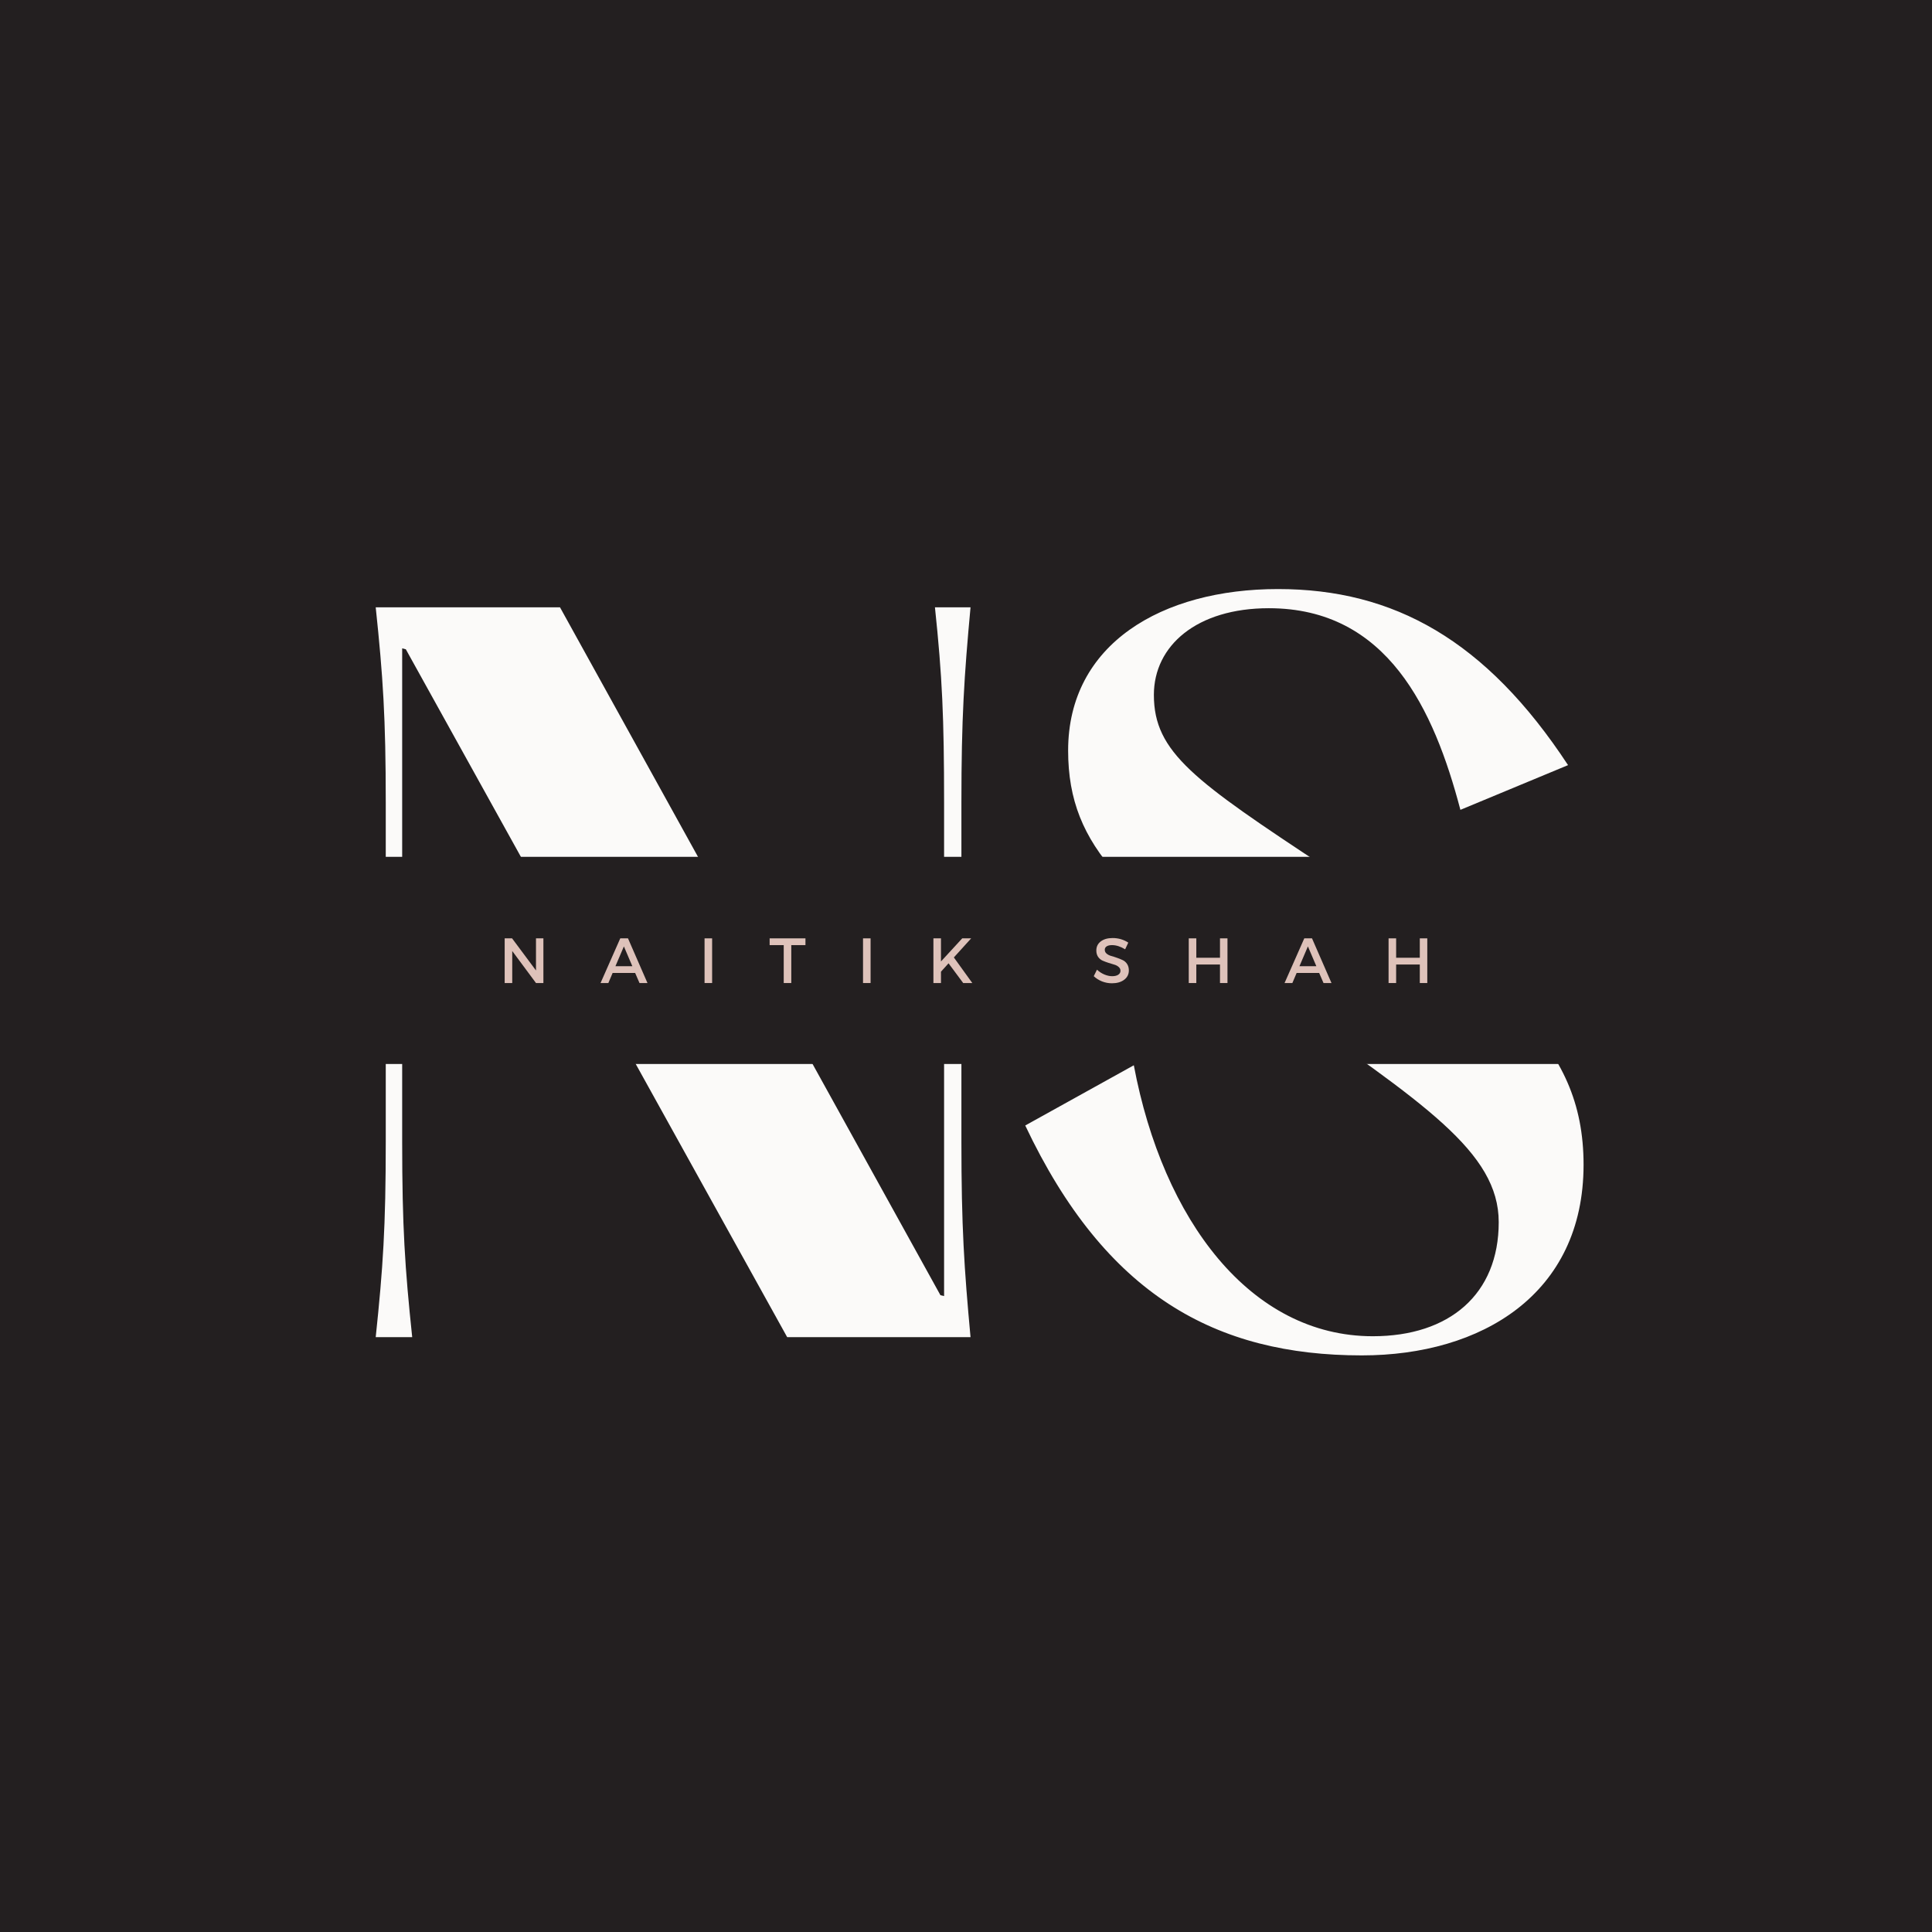
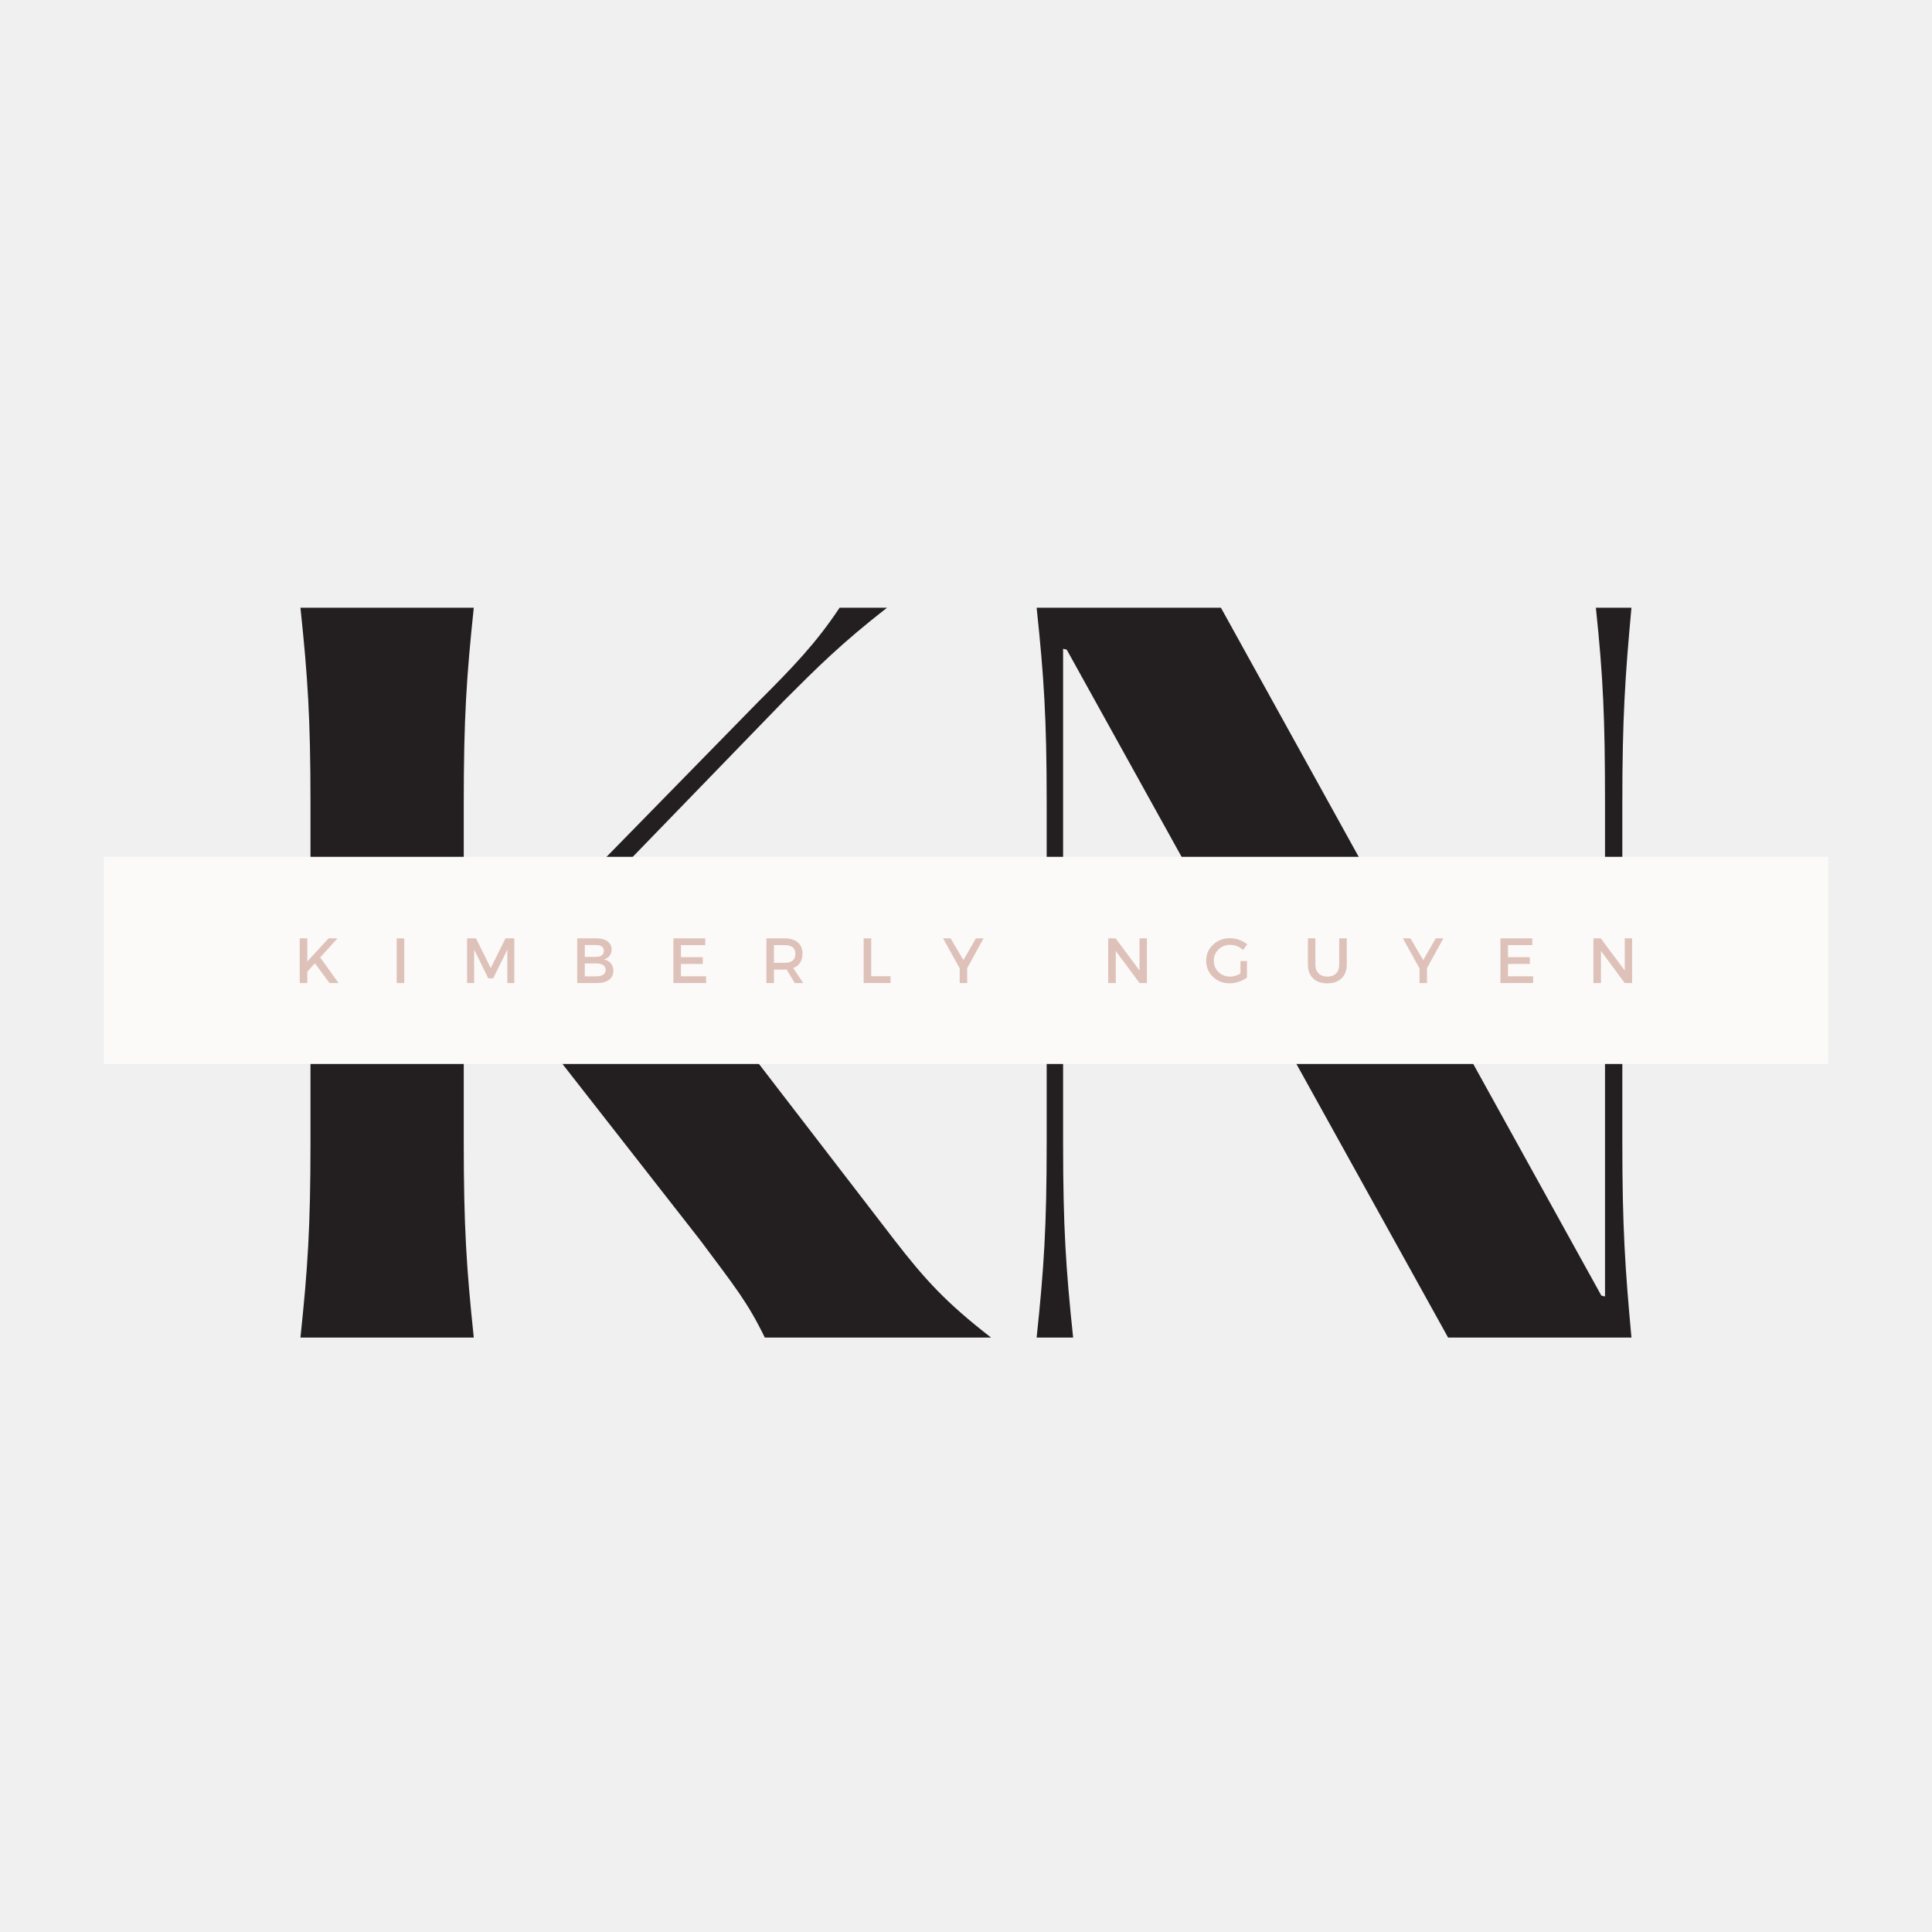
<svg xmlns="http://www.w3.org/2000/svg" width="500" zoomAndPan="magnify" viewBox="0 0 375 375" height="500" preserveAspectRatio="xMidYMid meet" version="1.0">
  <defs>
    <g />
-     <clipPath id="67d20f5d47">
+     <clipPath id="76e900dd62">
      <path d="M 20.16 166.309 L 354.84 166.309 L 354.84 206.523 L 20.16 206.523 Z M 20.16 166.309 " clip-rule="nonzero" />
    </clipPath>
  </defs>
-   <rect x="-37.5" width="450" fill="#ffffff" y="-37.5" height="450" fill-opacity="1" />
-   <rect x="-37.5" width="450" fill="#231f20" y="-37.5" height="450" fill-opacity="1" />
-   <g fill="#fbfaf9" fill-opacity="1">
-     <g transform="translate(60.53099, 259.5381)">
+   <g fill="#231f20" fill-opacity="1">
+     <g transform="translate(45.92082, 259.6162)">
+       <g>
+         <path d="M 127.672 -18.945 L 73.309 -89.602 L 106.422 -123.777 C 112.797 -130.152 117.402 -134.754 126.254 -141.66 L 117.047 -141.66 C 112.441 -134.754 108.195 -130.328 101.109 -123.246 L 44.094 -64.988 L 44.094 -103.766 C 44.094 -120.234 44.625 -128.203 46.039 -141.66 L 12.395 -141.66 C 13.812 -128.203 14.344 -120.234 14.344 -103.766 L 14.344 -37.895 C 14.344 -21.426 13.812 -13.457 12.395 0 L 46.039 0 C 44.625 -13.457 44.094 -21.426 44.094 -37.895 L 44.094 -59.676 L 51.883 -67.645 L 89.953 -18.945 C 96.684 -9.918 99.164 -6.906 102.527 0 L 146.441 0 C 137.766 -6.73 133.691 -11.156 127.672 -18.945 Z M 127.672 -18.945 " />
+       </g>
+     </g>
+   </g>
+   <g fill="#231f20" fill-opacity="1">
+     <g transform="translate(188.8159, 259.6162)">
      <g>
        <path d="M 12.395 0 L 19.477 0 C 18.062 -13.457 17.531 -21.426 17.531 -37.895 L 17.531 -133.691 L 18.238 -133.516 L 92.258 0 L 127.848 0 C 126.609 -13.457 126.078 -21.426 126.078 -37.895 L 126.078 -103.766 C 126.078 -120.234 126.609 -128.203 127.848 -141.66 L 120.941 -141.66 C 122.359 -128.203 122.715 -120.234 122.715 -103.766 L 122.715 -7.969 L 122.004 -8.145 L 48.164 -141.66 L 12.395 -141.66 C 13.812 -128.203 14.344 -120.234 14.344 -103.766 L 14.344 -37.895 C 14.344 -21.426 13.812 -13.457 12.395 0 Z M 12.395 0 " />
      </g>
    </g>
  </g>
-   <g fill="#fbfaf9" fill-opacity="1">
-     <g transform="translate(191.9167, 259.5381)">
+   <g clip-path="url(#76e900dd62)">
+     <path fill="#fbfaf9" d="M 20.16 166.309 L 354.84 166.309 L 354.84 206.523 L 20.16 206.523 Z M 20.16 166.309 " fill-opacity="1" fill-rule="nonzero" />
+   </g>
+   <g fill="#dec2ba" fill-opacity="1">
+     <g transform="translate(57.03943, 190.8062)">
      <g>
-         <path d="M 7.082 -41.082 C 22.664 -8.145 44.09 3.543 72.422 3.543 C 95.621 3.543 115.453 -8.324 115.453 -33.469 C 115.453 -57.371 98.809 -68.883 65.34 -91.195 C 39.844 -108.016 32.051 -113.504 32.051 -124.66 C 32.051 -134.223 40.375 -141.484 54.363 -141.484 C 77.383 -141.484 86.414 -121.828 91.547 -102.348 L 112.441 -111.027 C 96.508 -135.285 78.621 -145.203 56.133 -145.203 C 33.645 -145.203 15.406 -134.578 15.406 -113.859 C 15.406 -94.734 27.094 -84.996 55.957 -65.34 C 84.465 -45.332 98.984 -35.945 98.984 -22.312 C 98.984 -8.324 89.422 -0.176 74.547 -0.176 C 50.82 -0.176 33.82 -22.664 28.156 -52.77 Z M 7.082 -41.082 " />
+         <path d="M 6.922 0 L 4.078 -3.828 L 2.609 -2.203 L 2.609 0 L 1.141 0 L 1.141 -8.672 L 2.609 -8.672 L 2.609 -4.188 L 6.734 -8.672 L 8.469 -8.672 L 5.109 -4.969 L 8.688 0 Z M 6.922 0 " />
      </g>
    </g>
  </g>
-   <g clip-path="url(#67d20f5d47)">
-     <path fill="#231f20" d="M 20.16 166.309 L 354.84 166.309 L 354.84 206.523 L 20.16 206.523 Z M 20.16 166.309 " fill-opacity="1" fill-rule="nonzero" />
+   <g fill="#dec2ba" fill-opacity="1">
+     <g transform="translate(75.85546, 190.8062)">
+       <g>
+         <path d="M 2.609 0 L 1.141 0 L 1.141 -8.672 L 2.609 -8.672 Z M 2.609 0 " />
+       </g>
+     </g>
  </g>
  <g fill="#dec2ba" fill-opacity="1">
-     <g transform="translate(96.81659, 190.8062)">
+     <g transform="translate(89.51896, 190.8062)">
+       <g>
+         <path d="M 10.312 0 L 8.953 0 L 8.953 -6.484 L 6.203 -0.906 L 5.25 -0.906 L 2.516 -6.484 L 2.516 0 L 1.141 0 L 1.141 -8.672 L 2.875 -8.672 L 5.734 -2.906 L 8.594 -8.672 L 10.312 -8.672 Z M 10.312 0 " />
+       </g>
+     </g>
+   </g>
+   <g fill="#dec2ba" fill-opacity="1">
+     <g transform="translate(110.8989, 190.8062)">
+       <g>
+         <path d="M 1.141 -8.672 L 4.906 -8.672 C 5.801 -8.672 6.508 -8.477 7.031 -8.094 C 7.551 -7.707 7.812 -7.176 7.812 -6.5 C 7.812 -6.02 7.676 -5.609 7.406 -5.266 C 7.133 -4.922 6.766 -4.691 6.297 -4.578 C 6.867 -4.473 7.32 -4.227 7.656 -3.844 C 7.988 -3.457 8.156 -2.969 8.156 -2.375 C 8.156 -1.633 7.875 -1.051 7.312 -0.625 C 6.75 -0.207 5.977 0 5 0 L 1.141 0 Z M 2.609 -7.375 L 2.609 -5.078 L 4.828 -5.078 C 5.297 -5.078 5.66 -5.18 5.922 -5.391 C 6.18 -5.598 6.312 -5.883 6.312 -6.25 C 6.312 -6.613 6.18 -6.891 5.922 -7.078 C 5.66 -7.273 5.297 -7.375 4.828 -7.375 Z M 2.609 -3.797 L 2.609 -1.297 L 4.828 -1.297 C 5.41 -1.297 5.859 -1.406 6.172 -1.625 C 6.492 -1.844 6.656 -2.156 6.656 -2.562 C 6.656 -2.945 6.492 -3.25 6.172 -3.469 C 5.848 -3.688 5.398 -3.797 4.828 -3.797 Z M 2.609 -3.797 " />
+       </g>
+     </g>
+   </g>
+   <g fill="#dec2ba" fill-opacity="1">
+     <g transform="translate(129.5663, 190.8062)">
+       <g>
+         <path d="M 7.328 -7.359 L 2.609 -7.359 L 2.609 -5.016 L 6.844 -5.016 L 6.844 -3.703 L 2.609 -3.703 L 2.609 -1.312 L 7.484 -1.312 L 7.484 0 L 1.141 0 L 1.141 -8.672 L 7.328 -8.672 Z M 7.328 -7.359 " />
+       </g>
+     </g>
+   </g>
+   <g fill="#dec2ba" fill-opacity="1">
+     <g transform="translate(147.6144, 190.8062)">
+       <g>
+         <path d="M 6.641 0 L 5.062 -2.625 C 4.977 -2.613 4.844 -2.609 4.656 -2.609 L 2.609 -2.609 L 2.609 0 L 1.141 0 L 1.141 -8.672 L 4.656 -8.672 C 5.758 -8.672 6.617 -8.41 7.234 -7.891 C 7.848 -7.379 8.156 -6.656 8.156 -5.719 C 8.156 -5.02 8 -4.43 7.688 -3.953 C 7.375 -3.473 6.93 -3.125 6.359 -2.906 L 8.297 0 Z M 2.609 -3.922 L 4.656 -3.922 C 6.062 -3.922 6.766 -4.504 6.766 -5.672 C 6.766 -6.797 6.062 -7.359 4.656 -7.359 L 2.609 -7.359 Z M 2.609 -3.922 " />
+       </g>
+     </g>
+   </g>
+   <g fill="#dec2ba" fill-opacity="1">
+     <g transform="translate(166.4923, 190.8062)">
+       <g>
+         <path d="M 2.609 -1.328 L 6.359 -1.328 L 6.359 0 L 1.141 0 L 1.141 -8.672 L 2.609 -8.672 Z M 2.609 -1.328 " />
+       </g>
+     </g>
+   </g>
+   <g fill="#dec2ba" fill-opacity="1">
+     <g transform="translate(183.0294, 190.8062)">
+       <g>
+         <path d="M 4.703 -2.891 L 4.703 0 L 3.25 0 L 3.25 -2.844 L 0.016 -8.672 L 1.484 -8.672 L 3.969 -4.453 L 6.391 -8.672 L 7.875 -8.672 Z M 4.703 -2.891 " />
+       </g>
+     </g>
+   </g>
+   <g fill="#dec2ba" fill-opacity="1">
+     <g transform="translate(200.8421, 190.8062)">
+       <g />
+     </g>
+   </g>
+   <g fill="#dec2ba" fill-opacity="1">
+     <g transform="translate(213.9607, 190.8062)">
      <g>
        <path d="M 8.656 0 L 7.219 0 L 2.609 -6.219 L 2.609 0 L 1.141 0 L 1.141 -8.672 L 2.578 -8.672 L 7.219 -2.438 L 7.219 -8.672 L 8.656 -8.672 Z M 8.656 0 " />
      </g>
    </g>
  </g>
  <g fill="#dec2ba" fill-opacity="1">
-     <g transform="translate(116.5492, 190.8062)">
+     <g transform="translate(233.6933, 190.8062)">
      <g>
-         <path d="M 6.734 -1.953 L 2.359 -1.953 L 1.531 0 L 0.016 0 L 3.844 -8.672 L 5.344 -8.672 L 9.125 0 L 7.578 0 Z M 6.188 -3.266 L 4.547 -7.109 L 2.906 -3.266 Z M 6.188 -3.266 " />
+         <path d="M 7.078 -4.266 L 8.344 -4.266 L 8.344 -1.062 C 7.906 -0.727 7.379 -0.457 6.766 -0.25 C 6.16 -0.039 5.566 0.062 4.984 0.062 C 3.703 0.062 2.617 -0.359 1.734 -1.203 C 0.859 -2.055 0.422 -3.098 0.422 -4.328 C 0.422 -5.566 0.863 -6.602 1.75 -7.438 C 2.645 -8.281 3.75 -8.703 5.062 -8.703 C 5.676 -8.703 6.273 -8.594 6.859 -8.375 C 7.453 -8.156 7.969 -7.863 8.406 -7.5 L 7.578 -6.422 C 6.859 -7.078 6.02 -7.406 5.062 -7.406 C 4.176 -7.406 3.426 -7.109 2.812 -6.516 C 2.207 -5.922 1.906 -5.195 1.906 -4.344 C 1.906 -3.469 2.211 -2.734 2.828 -2.141 C 3.441 -1.547 4.191 -1.25 5.078 -1.25 C 5.742 -1.25 6.41 -1.445 7.078 -1.844 Z M 7.078 -4.266 " />
      </g>
    </g>
  </g>
  <g fill="#dec2ba" fill-opacity="1">
-     <g transform="translate(135.6129, 190.8062)">
+     <g transform="translate(252.8933, 190.8062)">
      <g>
-         <path d="M 2.609 0 L 1.141 0 L 1.141 -8.672 L 2.609 -8.672 Z M 2.609 0 " />
+         <path d="M 8.516 -8.672 L 8.516 -3.594 C 8.516 -2.457 8.176 -1.562 7.5 -0.906 C 6.832 -0.258 5.91 0.062 4.734 0.062 C 3.566 0.062 2.645 -0.258 1.969 -0.906 C 1.301 -1.562 0.969 -2.457 0.969 -3.594 L 0.969 -8.672 L 2.422 -8.672 L 2.422 -3.594 C 2.422 -2.863 2.629 -2.289 3.047 -1.875 C 3.473 -1.457 4.047 -1.25 4.766 -1.25 C 5.473 -1.25 6.031 -1.453 6.438 -1.859 C 6.844 -2.273 7.047 -2.852 7.047 -3.594 L 7.047 -8.672 Z M 8.516 -8.672 " />
      </g>
    </g>
  </g>
  <g fill="#dec2ba" fill-opacity="1">
-     <g transform="translate(149.2764, 190.8062)">
+     <g transform="translate(272.279, 190.8062)">
      <g>
-         <path d="M 7.062 -7.359 L 4.312 -7.359 L 4.312 0 L 2.844 0 L 2.844 -7.359 L 0.109 -7.359 L 0.109 -8.672 L 7.062 -8.672 Z M 7.062 -7.359 " />
+         <path d="M 4.703 -2.891 L 4.703 0 L 3.25 0 L 3.25 -2.844 L 0.016 -8.672 L 1.484 -8.672 L 3.969 -4.453 L 6.391 -8.672 L 7.875 -8.672 Z M 4.703 -2.891 " />
      </g>
    </g>
  </g>
  <g fill="#dec2ba" fill-opacity="1">
-     <g transform="translate(166.3708, 190.8062)">
+     <g transform="translate(290.0918, 190.8062)">
      <g>
-         <path d="M 2.609 0 L 1.141 0 L 1.141 -8.672 L 2.609 -8.672 Z M 2.609 0 " />
+         <path d="M 7.328 -7.359 L 2.609 -7.359 L 2.609 -5.016 L 6.844 -5.016 L 6.844 -3.703 L 2.609 -3.703 L 2.609 -1.312 L 7.484 -1.312 L 7.484 0 L 1.141 0 L 1.141 -8.672 L 7.328 -8.672 Z M 7.328 -7.359 " />
      </g>
    </g>
  </g>
  <g fill="#dec2ba" fill-opacity="1">
-     <g transform="translate(180.0343, 190.8062)">
+     <g transform="translate(308.1399, 190.8062)">
      <g>
-         <path d="M 6.922 0 L 4.078 -3.828 L 2.609 -2.203 L 2.609 0 L 1.141 0 L 1.141 -8.672 L 2.609 -8.672 L 2.609 -4.188 L 6.734 -8.672 L 8.469 -8.672 L 5.109 -4.969 L 8.688 0 Z M 6.922 0 " />
-       </g>
-     </g>
-   </g>
-   <g fill="#dec2ba" fill-opacity="1">
-     <g transform="translate(198.8503, 190.8062)">
-       <g />
-     </g>
-   </g>
-   <g fill="#dec2ba" fill-opacity="1">
-     <g transform="translate(211.9689, 190.8062)">
-       <g>
-         <path d="M 3.984 -8.734 C 5.109 -8.734 6.125 -8.438 7.031 -7.844 L 6.422 -6.547 C 5.535 -7.086 4.688 -7.359 3.875 -7.359 C 3.438 -7.359 3.094 -7.281 2.844 -7.125 C 2.594 -6.969 2.469 -6.742 2.469 -6.453 C 2.469 -6.16 2.582 -5.914 2.812 -5.719 C 3.039 -5.52 3.328 -5.367 3.672 -5.266 C 4.023 -5.172 4.406 -5.051 4.812 -4.906 C 5.219 -4.77 5.594 -4.617 5.938 -4.453 C 6.281 -4.297 6.566 -4.047 6.797 -3.703 C 7.023 -3.359 7.141 -2.941 7.141 -2.453 C 7.141 -1.691 6.832 -1.082 6.219 -0.625 C 5.613 -0.176 4.828 0.047 3.859 0.047 C 3.203 0.047 2.562 -0.07 1.938 -0.312 C 1.32 -0.562 0.785 -0.898 0.328 -1.328 L 0.953 -2.594 C 1.391 -2.188 1.867 -1.875 2.391 -1.656 C 2.922 -1.438 3.422 -1.328 3.891 -1.328 C 4.398 -1.328 4.797 -1.422 5.078 -1.609 C 5.367 -1.797 5.516 -2.051 5.516 -2.375 C 5.516 -2.676 5.395 -2.926 5.156 -3.125 C 4.926 -3.332 4.641 -3.484 4.297 -3.578 C 3.953 -3.672 3.578 -3.785 3.172 -3.922 C 2.766 -4.055 2.391 -4.195 2.047 -4.344 C 1.703 -4.5 1.41 -4.742 1.172 -5.078 C 0.941 -5.422 0.828 -5.832 0.828 -6.312 C 0.828 -7.051 1.113 -7.641 1.688 -8.078 C 2.27 -8.516 3.035 -8.734 3.984 -8.734 Z M 3.984 -8.734 " />
-       </g>
-     </g>
-   </g>
-   <g fill="#dec2ba" fill-opacity="1">
-     <g transform="translate(229.5959, 190.8062)">
-       <g>
-         <path d="M 8.656 0 L 7.203 0 L 7.203 -3.594 L 2.609 -3.594 L 2.609 0 L 1.141 0 L 1.141 -8.672 L 2.609 -8.672 L 2.609 -4.906 L 7.203 -4.906 L 7.203 -8.672 L 8.656 -8.672 Z M 8.656 0 " />
-       </g>
-     </g>
-   </g>
-   <g fill="#dec2ba" fill-opacity="1">
-     <g transform="translate(249.3161, 190.8062)">
-       <g>
-         <path d="M 6.734 -1.953 L 2.359 -1.953 L 1.531 0 L 0.016 0 L 3.844 -8.672 L 5.344 -8.672 L 9.125 0 L 7.578 0 Z M 6.188 -3.266 L 4.547 -7.109 L 2.906 -3.266 Z M 6.188 -3.266 " />
-       </g>
-     </g>
-   </g>
-   <g fill="#dec2ba" fill-opacity="1">
-     <g transform="translate(268.3798, 190.8062)">
-       <g>
-         <path d="M 8.656 0 L 7.203 0 L 7.203 -3.594 L 2.609 -3.594 L 2.609 0 L 1.141 0 L 1.141 -8.672 L 2.609 -8.672 L 2.609 -4.906 L 7.203 -4.906 L 7.203 -8.672 L 8.656 -8.672 Z M 8.656 0 " />
+         <path d="M 8.656 0 L 7.219 0 L 2.609 -6.219 L 2.609 0 L 1.141 0 L 1.141 -8.672 L 2.578 -8.672 L 7.219 -2.438 L 7.219 -8.672 L 8.656 -8.672 Z M 8.656 0 " />
      </g>
    </g>
  </g>
</svg>
